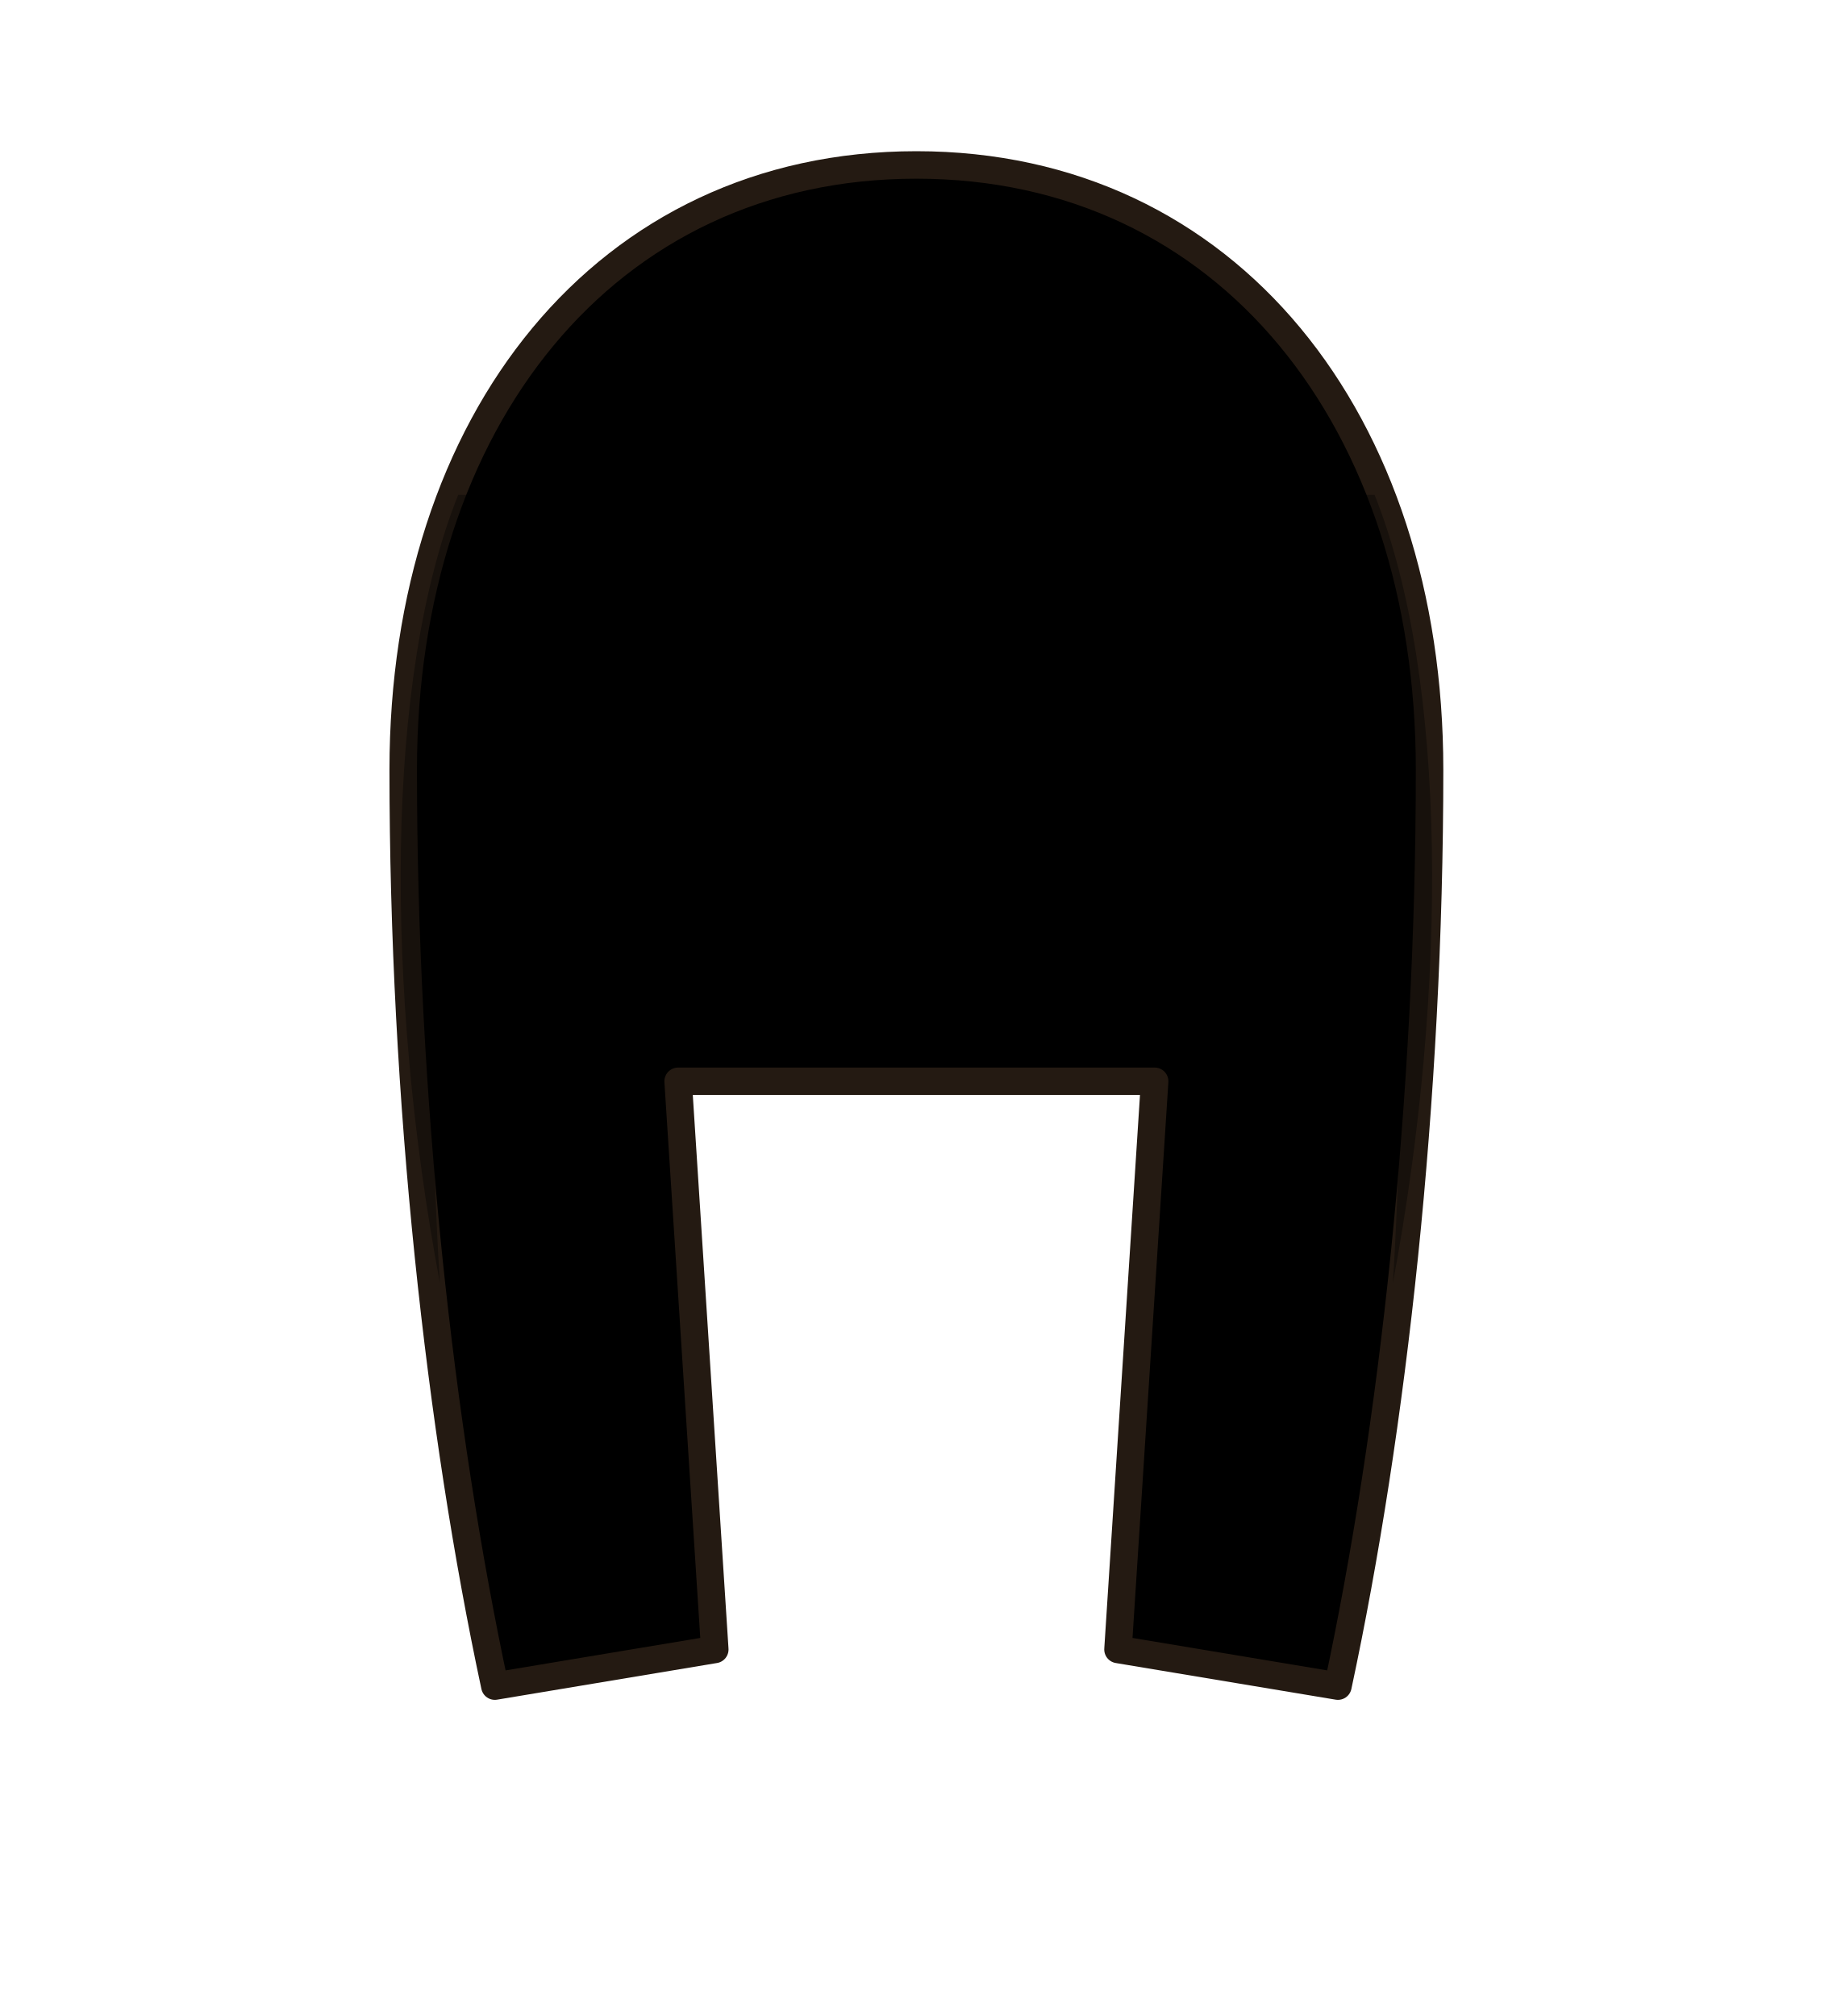
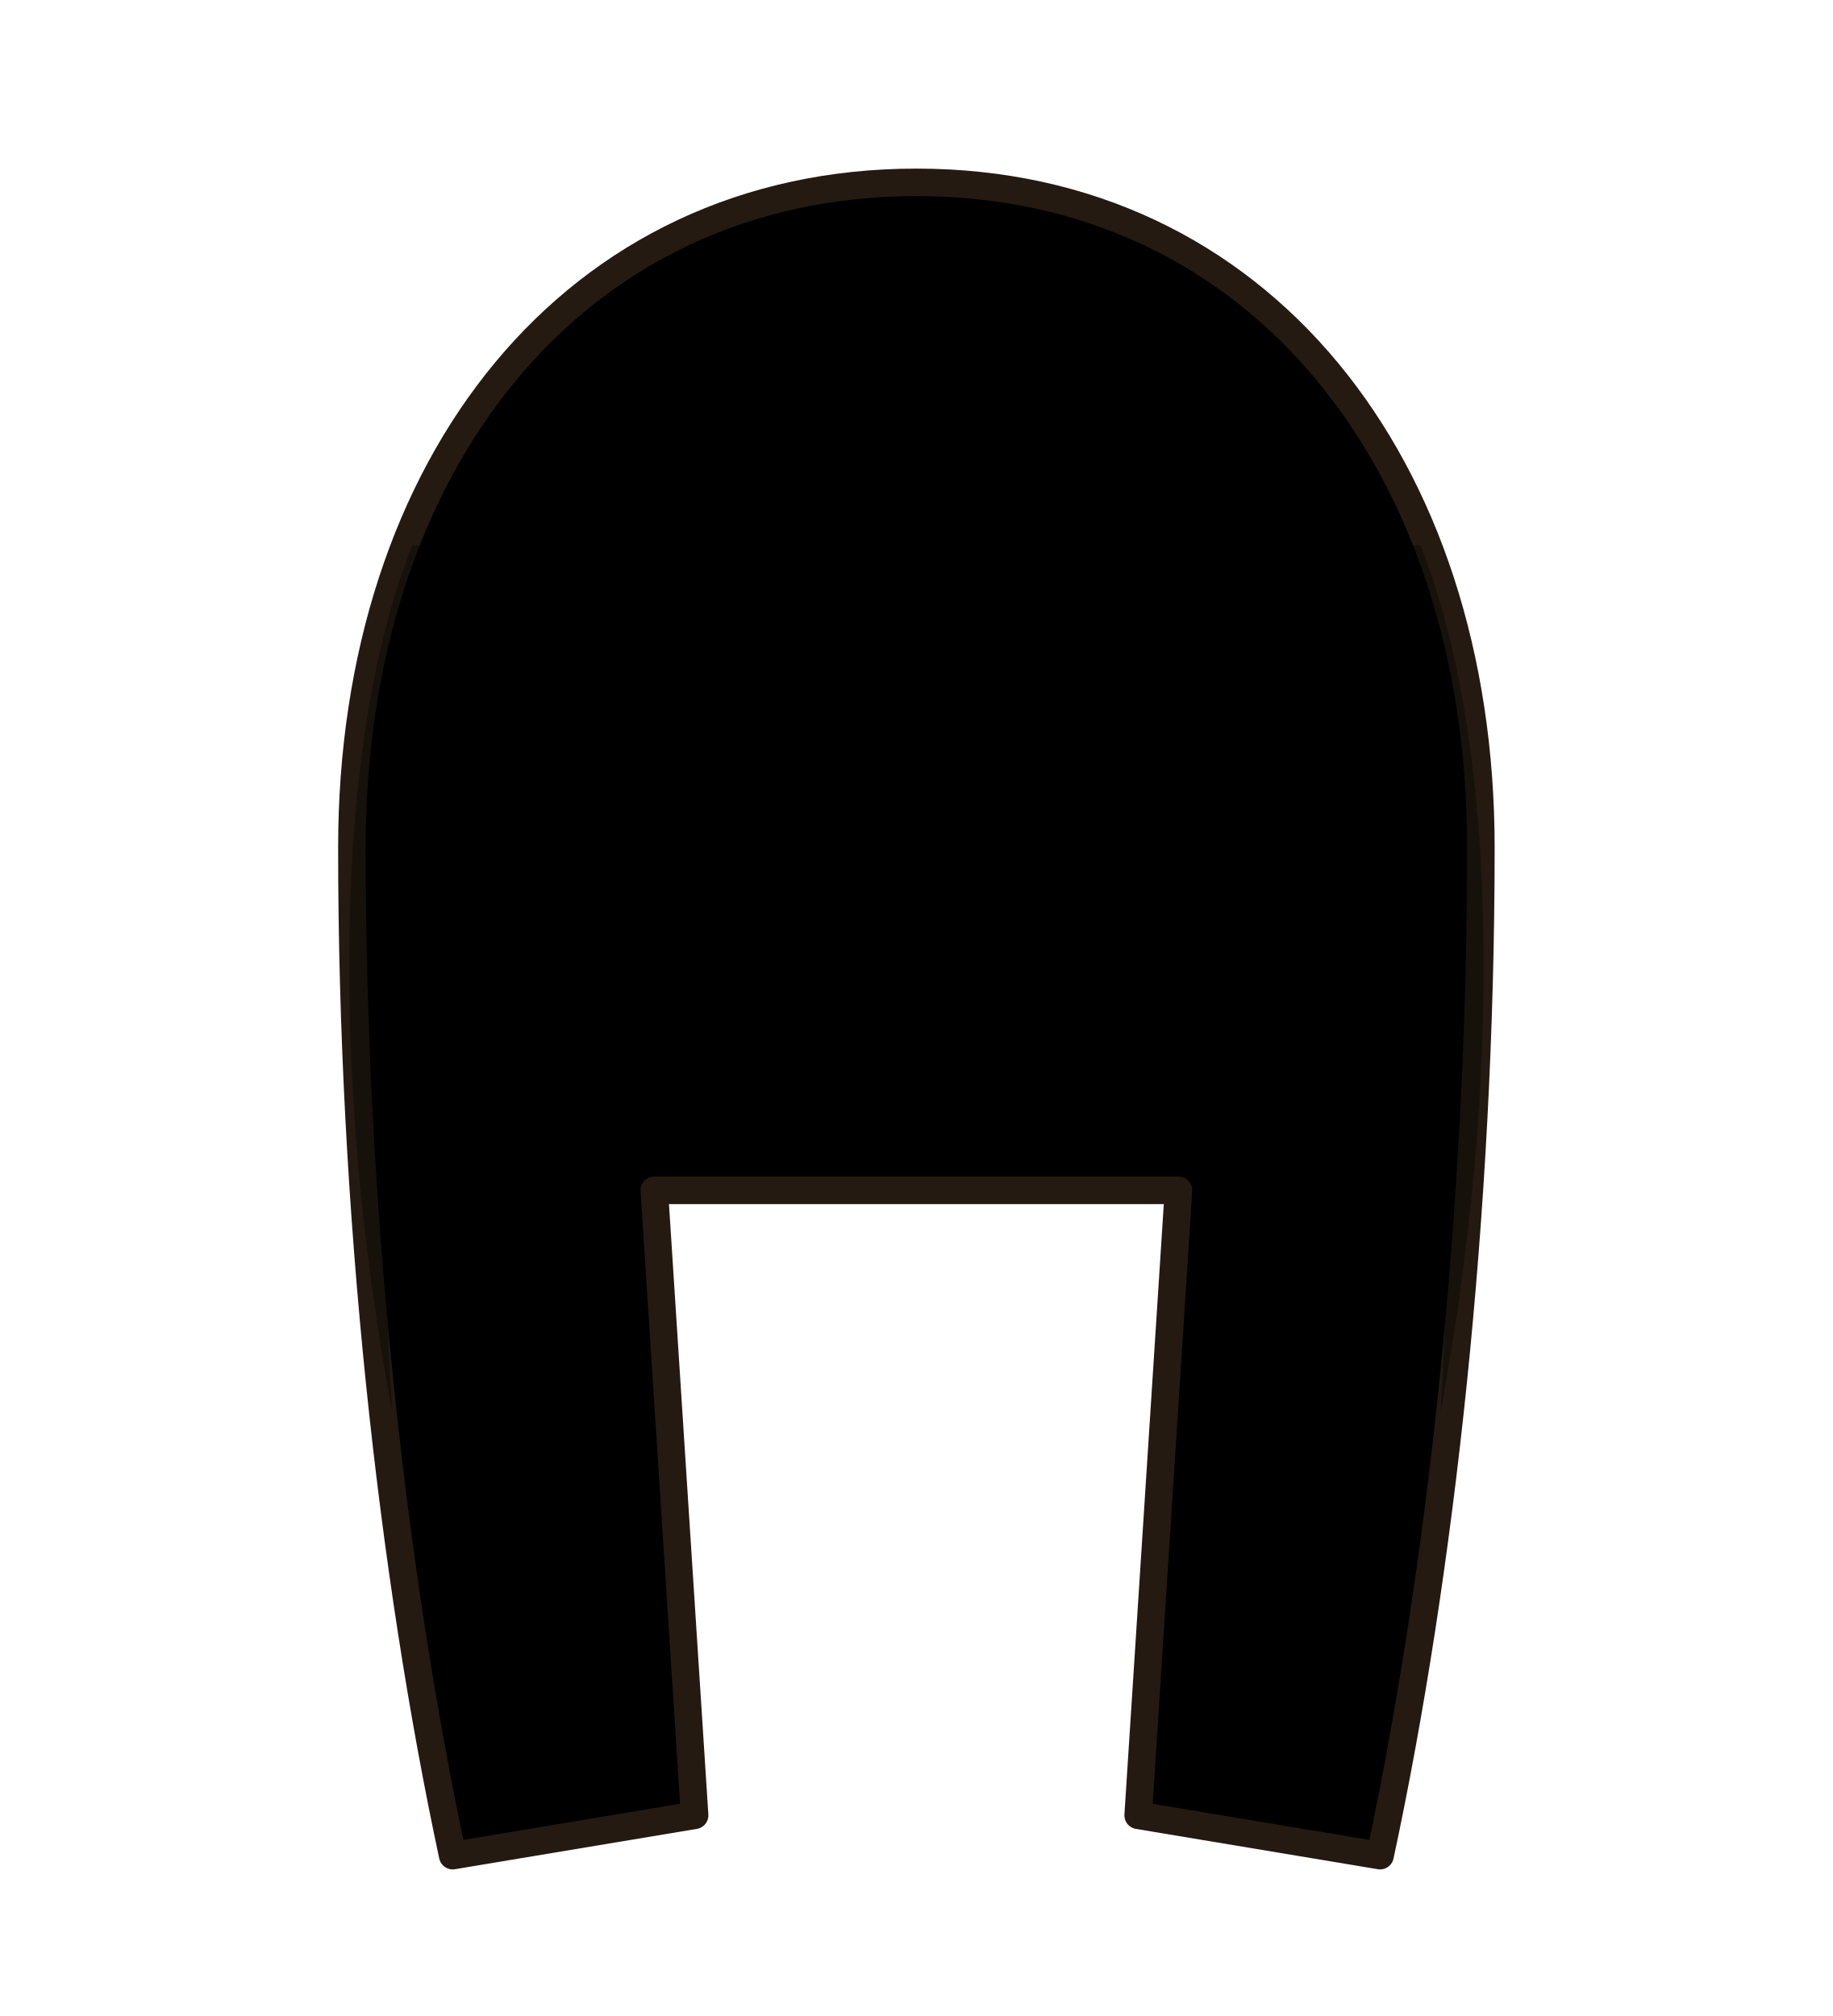
<svg xmlns="http://www.w3.org/2000/svg" width="200" height="220" viewBox="0 0 200 220">
-   <g stroke="#241a12" stroke-width="3" stroke-linejoin="round" stroke-linecap="round">
-     <path d="M100 18 C66 18 44 46 44 84 C44 120 48 156 54 184 L78 180 L74 118 L126 118 L122 180 L146 184 C152 156 156 120 156 84 C156 46 134 18 100 18 Z" fill="{{hair}}" />
-   </g>
-   <g stroke="none">
-     <path d="M58 54 C48 76 46 108 48 140 C42 108 42 74 50 54 Z" fill="{{hairDark}}" opacity="0.35" />
-     <path d="M142 54 C152 76 154 108 152 140 C158 108 158 74 150 54 Z" fill="{{hairDark}}" opacity="0.35" />
-   </g>
-   <g fill="none" stroke="{{hairDark}}" stroke-width="2.2" stroke-linecap="round">
-     <path d="M56 112 C54 136 55 160 58 178" />
-     <path d="M144 112 C146 136 145 160 142 178" />
-     <path d="M82 122 L80 178" />
-     <path d="M118 122 L120 178" />
+   <g transform="translate(100 164) scale(1.1) translate(-100 -149)">
+     <g stroke="#241a12" stroke-width="2.73" stroke-linejoin="round" stroke-linecap="round">
+       <path d="M100 18 C66 18 44 46 44 84 C44 120 48 156 54 184 L78 180 L74 118 L126 118 L122 180 L146 184 C152 156 156 120 156 84 C156 46 134 18 100 18 Z" fill="{{hair}}" />
+     </g>
+     <g stroke="none">
+       <path d="M58 54 C48 76 46 108 48 140 C42 108 42 74 50 54 Z" fill="{{hairDark}}" opacity="0.35" />
+       <path d="M142 54 C152 76 154 108 152 140 C158 108 158 74 150 54 Z" fill="{{hairDark}}" opacity="0.35" />
+     </g>
+     <g fill="none" stroke="{{hairDark}}" stroke-width="2.00" stroke-linecap="round">
+       <path d="M56 112 C54 136 55 160 58 178" />
+       <path d="M144 112 C146 136 145 160 142 178" />
+       <path d="M82 122 L80 178" />
+       <path d="M118 122 L120 178" />
+     </g>
  </g>
</svg>
